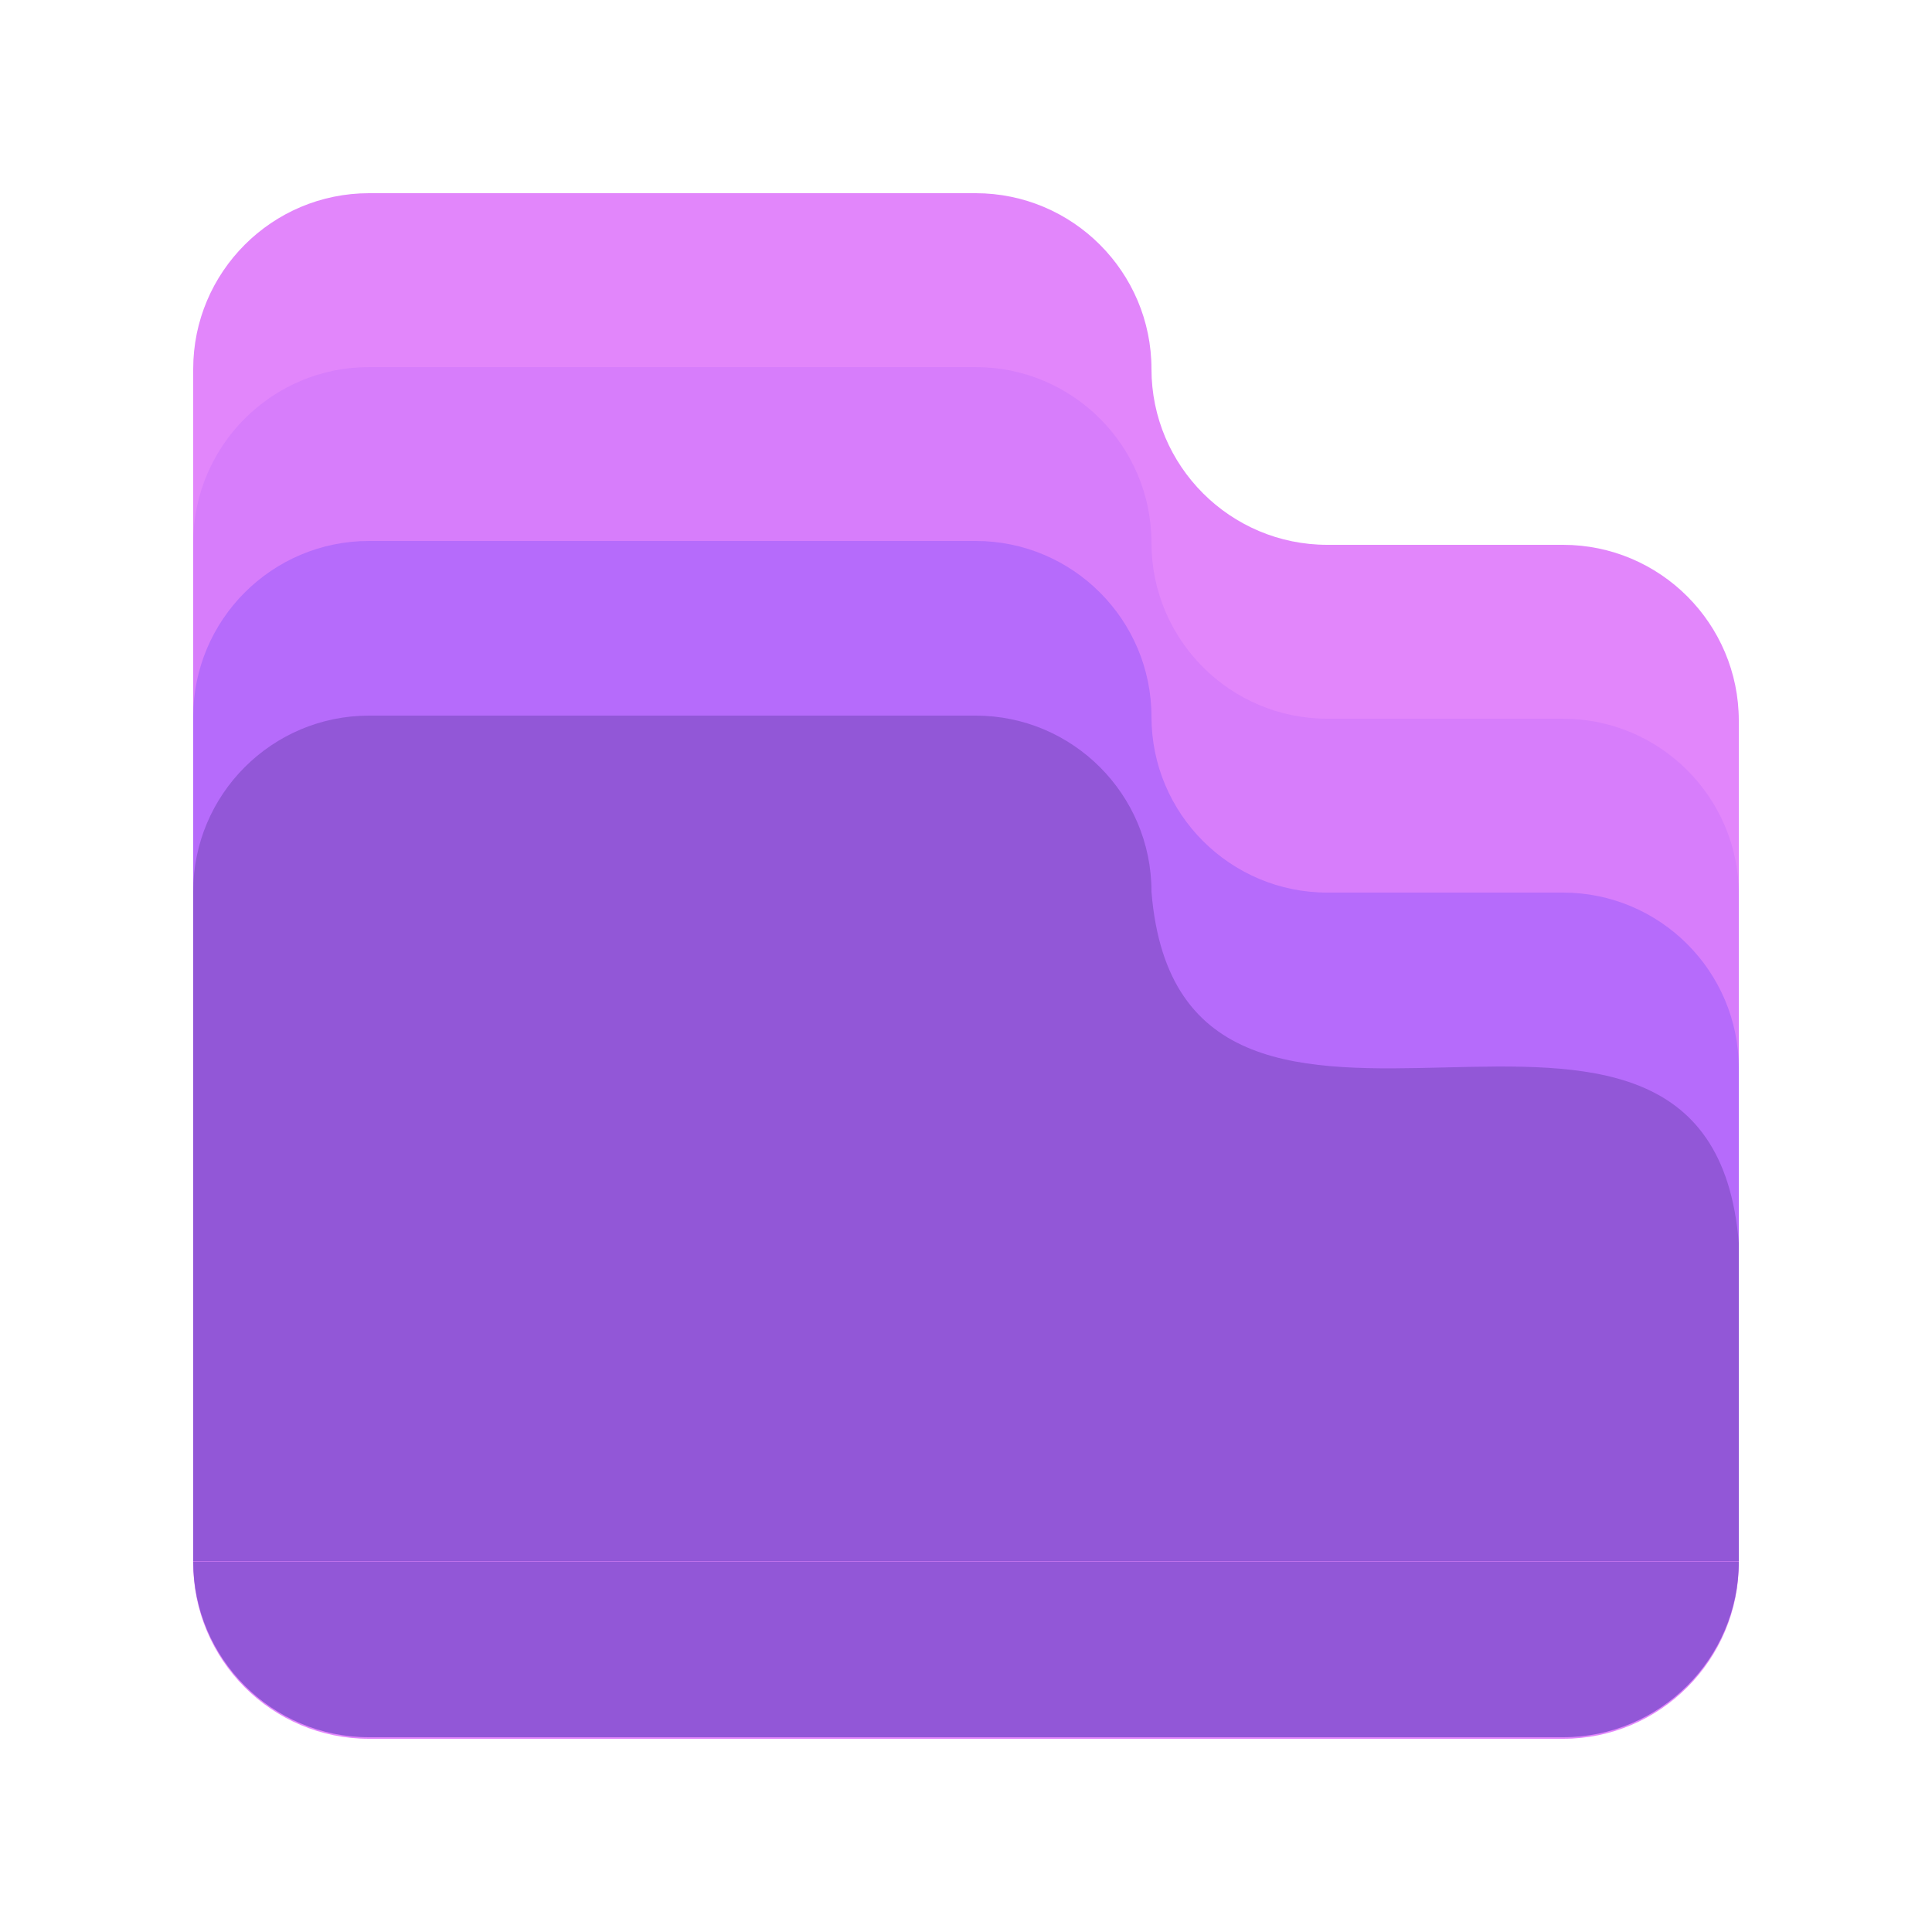
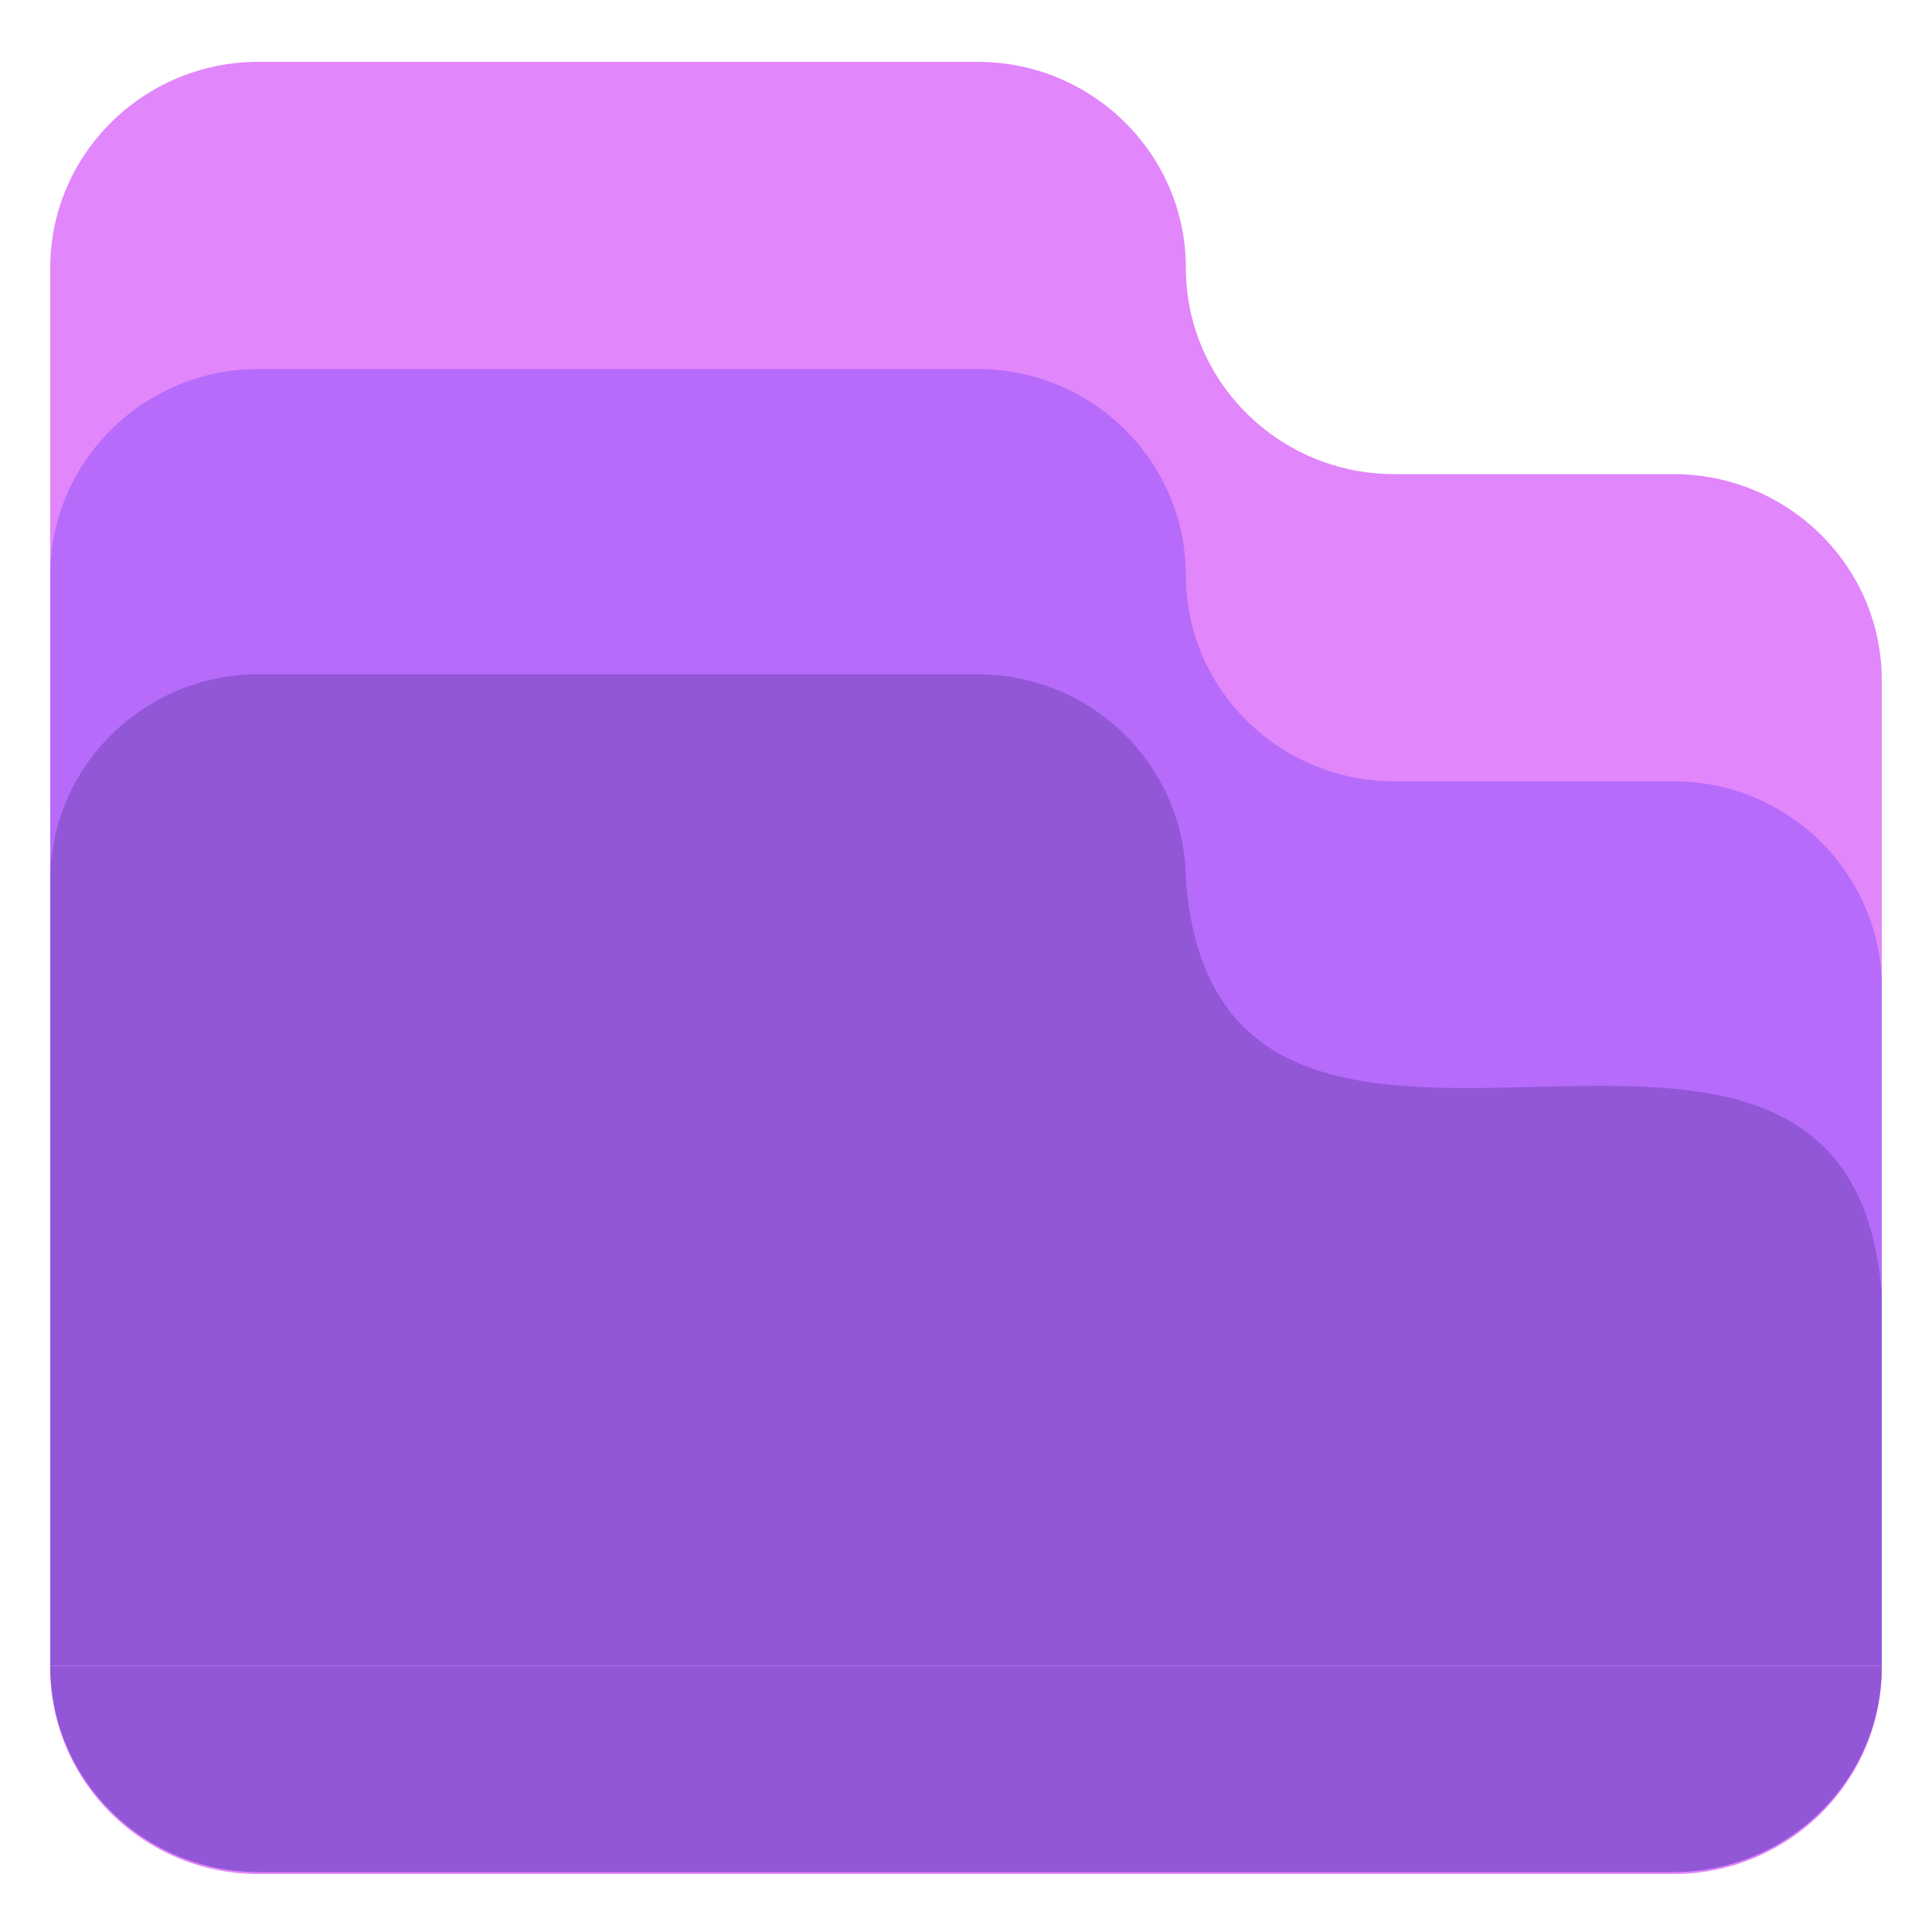
- <svg xmlns="http://www.w3.org/2000/svg" width="500" height="500" version="1.2">
-   <path fill="#e286fb" d="M298 95.5c0 25.1 20.4 45.5 45.5 45.5h61c25.1 0 45.5 20.4 45.5 45.5v218c0 25.1-20.4 45.5-45.5 45.5h-309C70.4 450 50 429.6 50 404.5v-309C50 70.4 70.4 50 95.5 50h157c25.1 0 45.5 20.4 45.5 45.5z" />
-   <path fill="#d77dfb" d="M298 140.5c0 25.1 20.4 45.5 45.5 45.5h61c25.1 0 45.5 20.4 45.5 45.5V339l-400 1V140.5C50 115.4 70.4 95 95.5 95h157c25.1 0 45.5 20.4 45.5 45.5z" />
-   <path fill="#b66bfb" d="M298 185.5c0 25.1 20.4 45.5 45.5 45.5h61c25.1 0 45.5 20.4 45.5 45.5V384l-400 1V185.5c0-25.1 20.4-45.5 45.5-45.5h157c25.1 0 45.5 20.4 45.5 45.5z" />
-   <path fill="#9257d7" d="M298 230.8c7.7 94.4 144.3-3.5 152 90.9V404H50V230.7c0-25.1 20.4-45.5 45.5-45.5h157c25.1 0 45.5 20.4 45.5 45.5zm152 173.3c0 25.1-20.4 45.5-45.5 45.5h-309c-25.1 0-45.5-20.4-45.5-45.5z" />
+ <svg xmlns="http://www.w3.org/2000/svg" version="1.2" viewBox="0 0 500 500" width="500" height="500">
+   <style>
+ 		.s0 { fill: #e286fb } 
+ 		.s1 { fill: #b66bfb } 
+ 		.s2 { fill: #9257d7 } 
+ 	</style>
+   <path id="Layer" class="s0" d="m306.9 69.3c0 29.5 24.2 53.4 53.9 53.4h72.3c29.7 0 53.9 23.9 53.9 53.3v255.7c0 29.4-24.2 53.3-53.9 53.3h-366.2c-29.7 0-53.9-23.9-53.9-53.3v-362.4c0-29.4 24.2-53.3 53.9-53.3h186.1c29.7 0 53.9 23.9 53.9 53.3z" />
+   <path id="Layer" class="s1" d="m306.9 148.9c0 29.4 24.2 53.3 53.9 53.3h72.3c29.7 0 53.9 23.9 53.9 53.4v126l-474 1.2v-233.9c0-29.5 24.2-53.4 53.9-53.4h186.1c29.7 0 53.9 23.9 53.9 53.4z" />
+   <path id="Layer" class="s2" d="m306.9 228c9.1 110.7 171-4.1 180.1 106.6v96.5h-474v-203.2c0-29.5 24.2-53.4 53.9-53.4h186.1c29.7 0 53.9 23.9 53.9 53.4zm180.1 203.2c0 29.4-24.2 53.3-53.9 53.3h-366.2c-29.7 0-53.9-23.9-53.9-53.3z" />
</svg>
